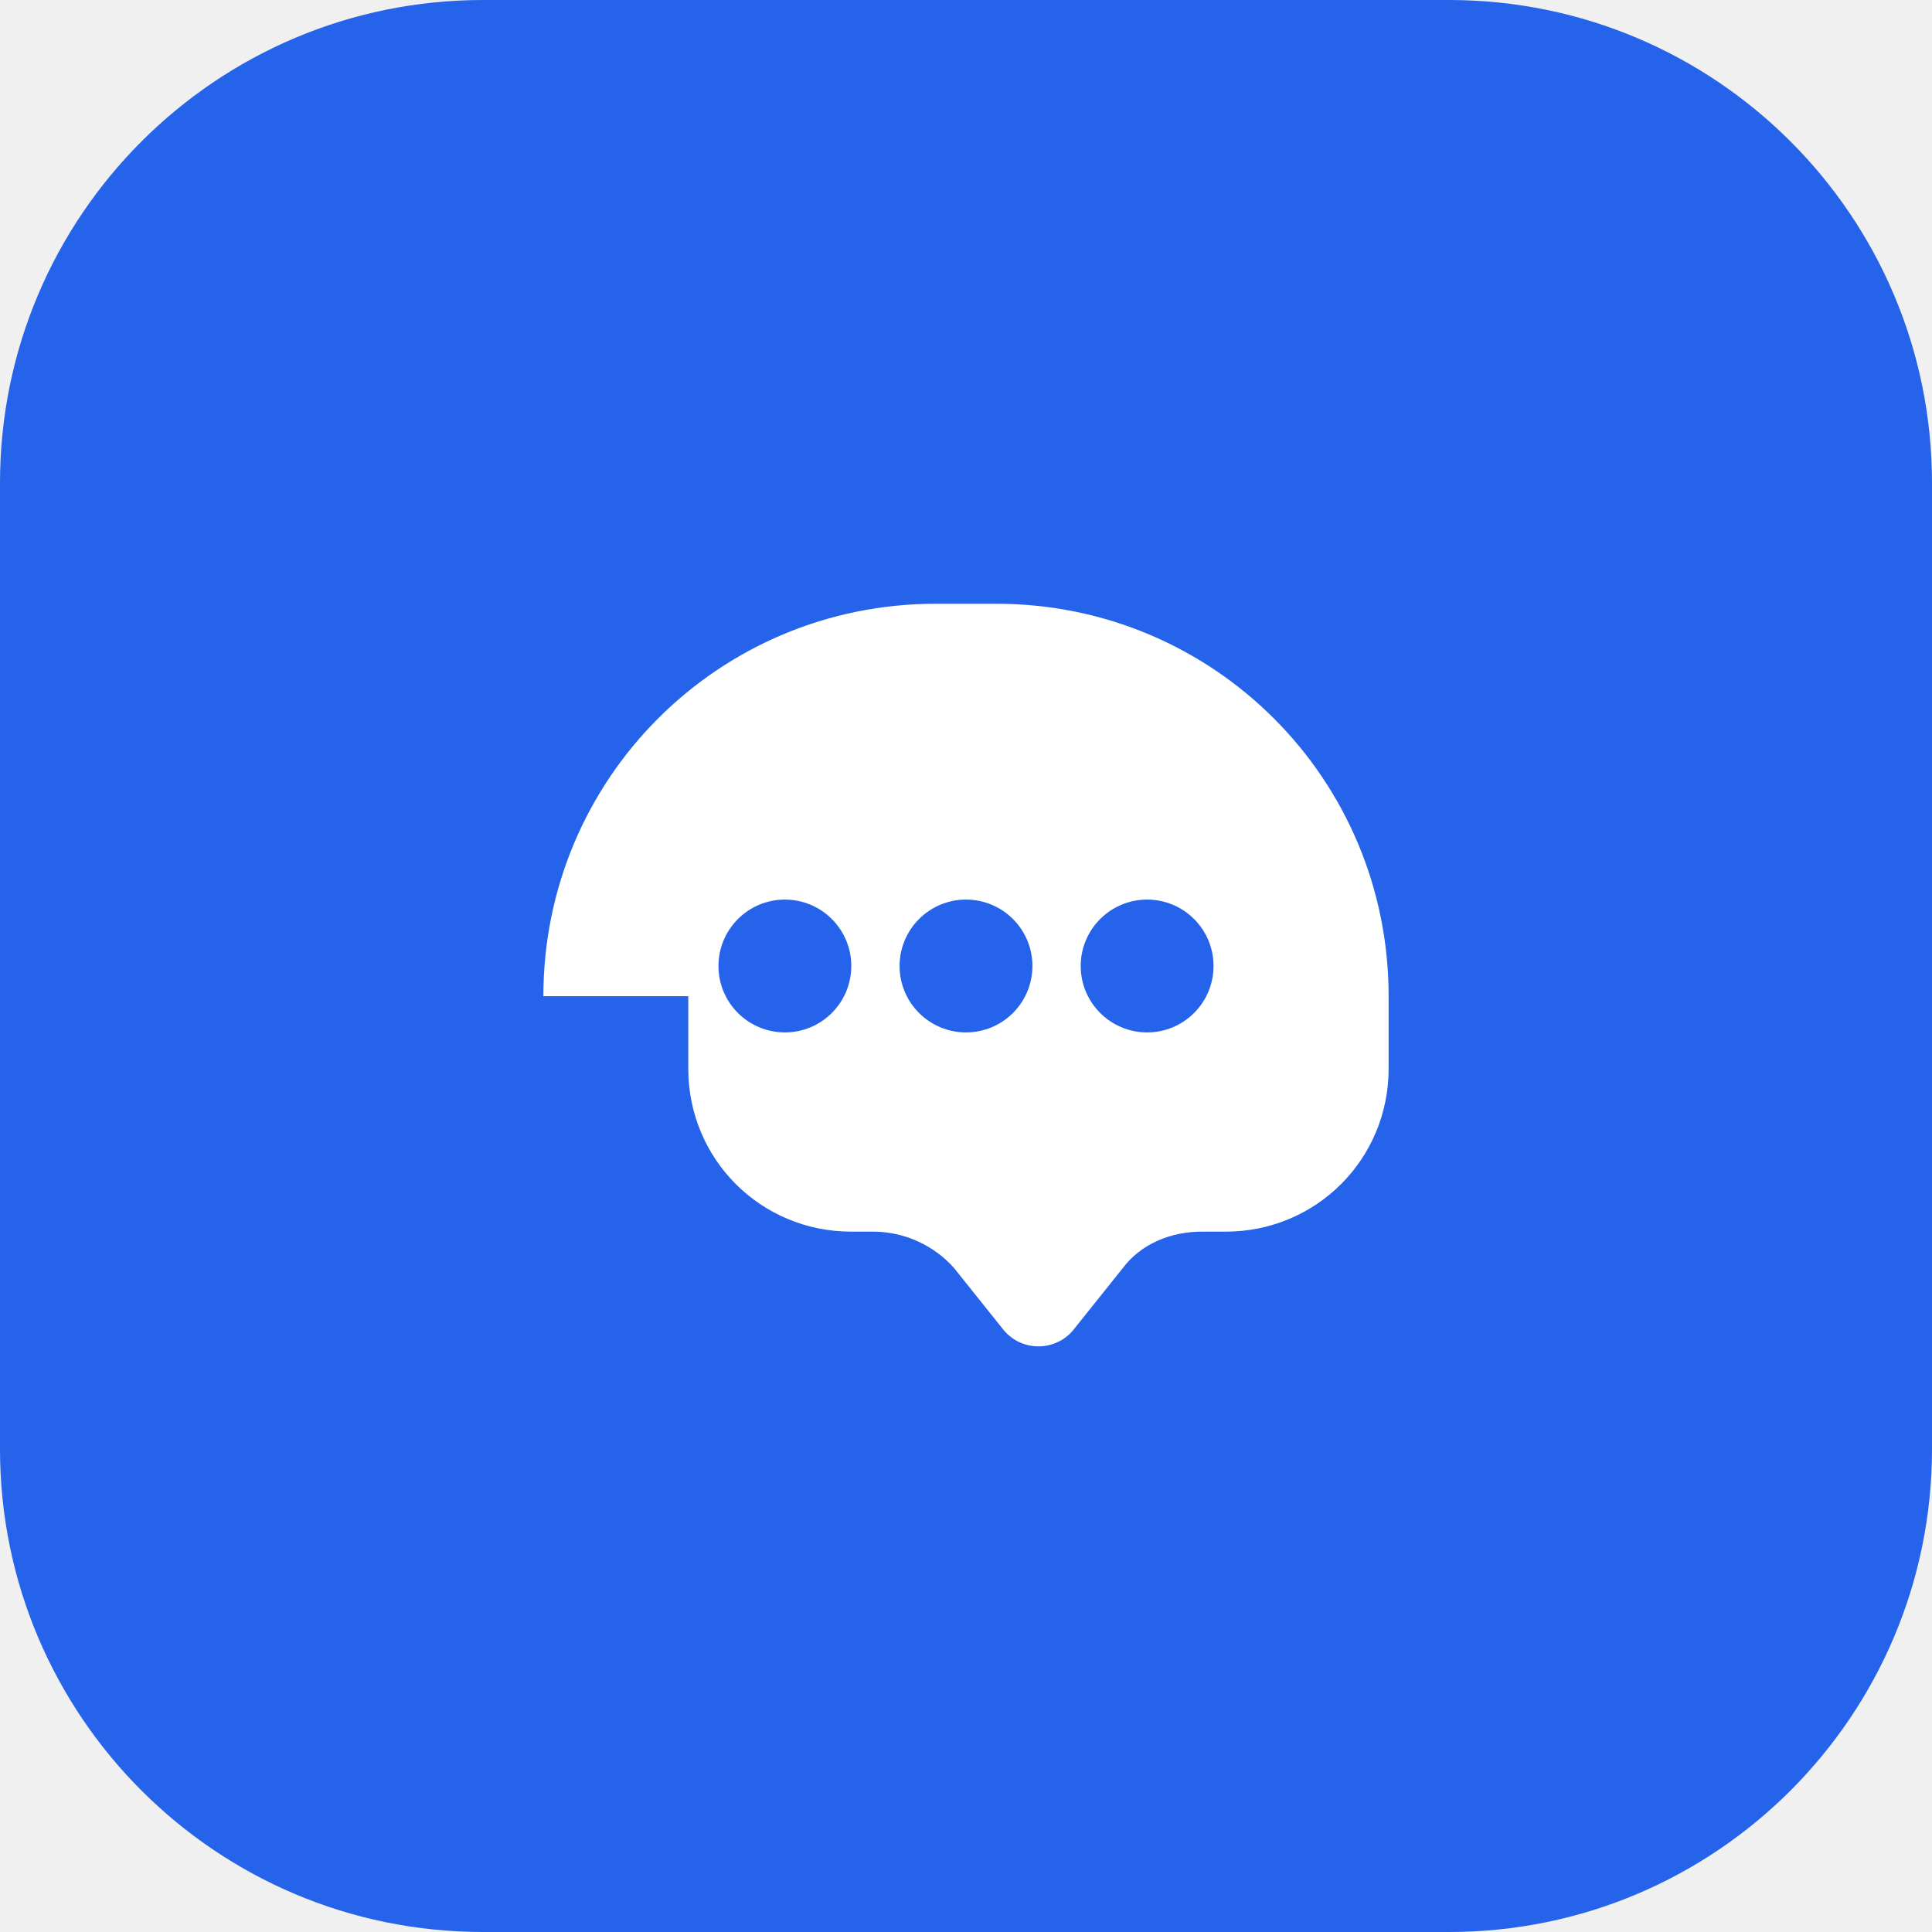
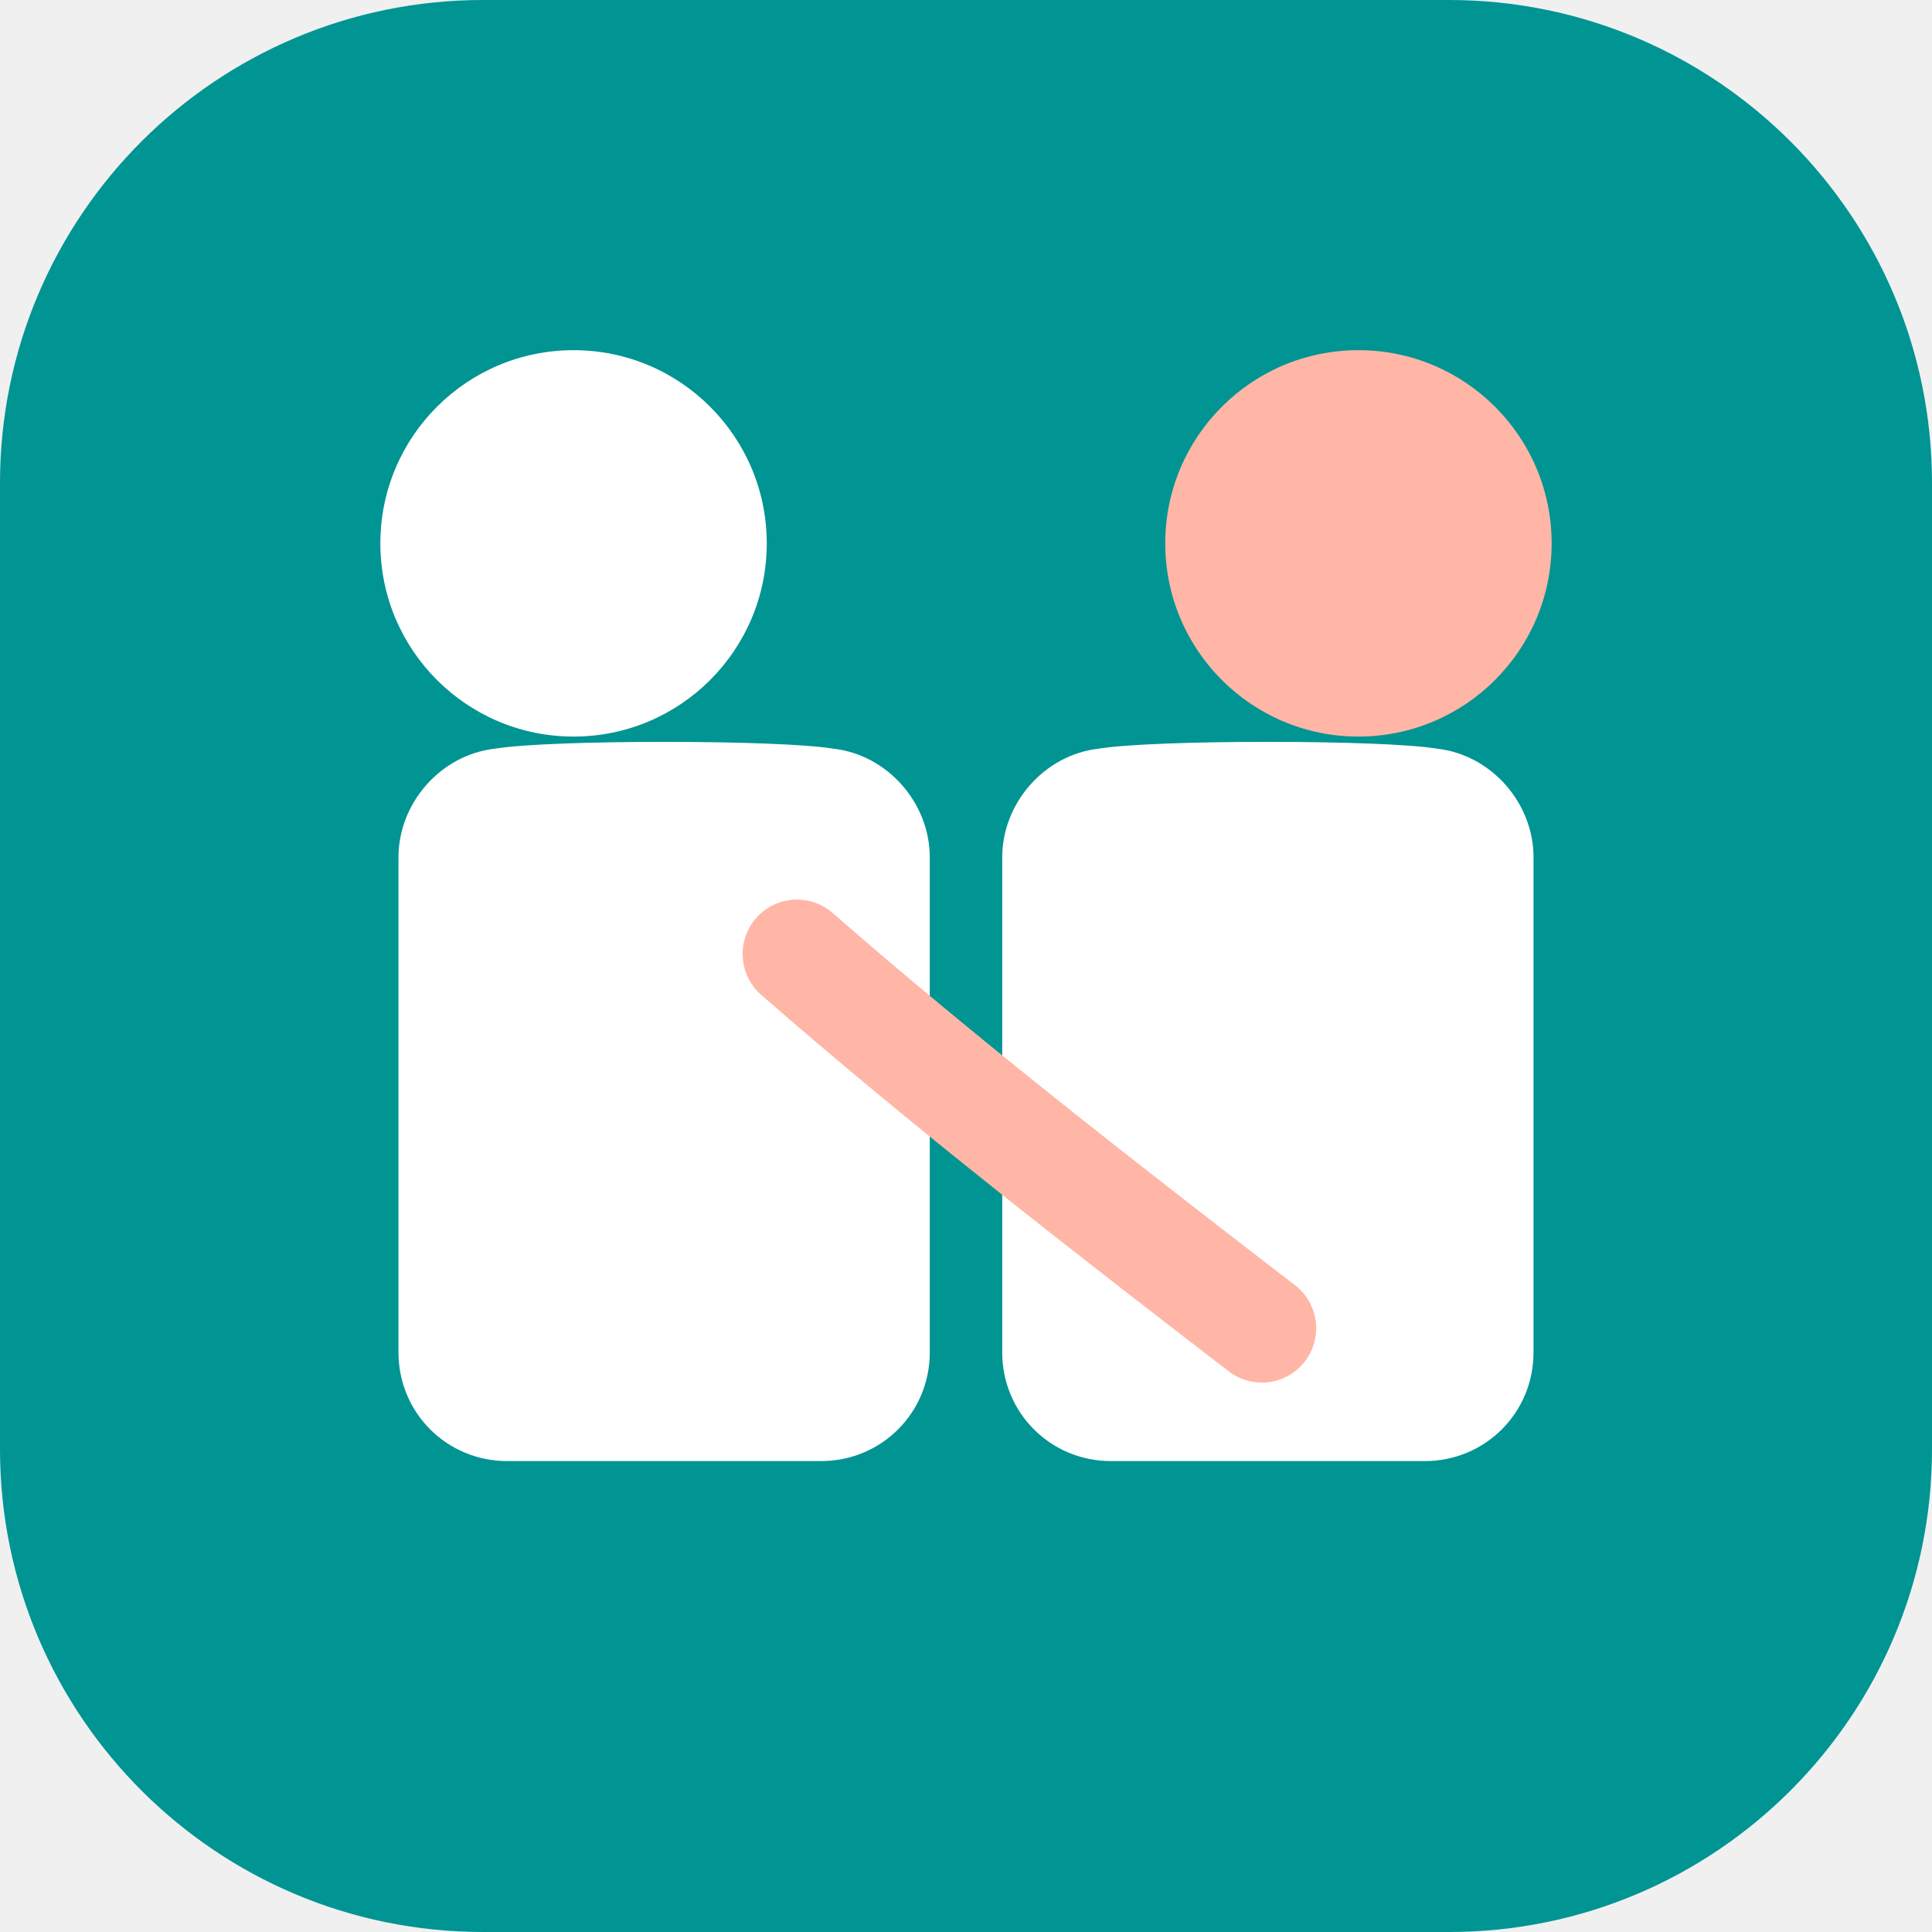
<svg xmlns="http://www.w3.org/2000/svg" viewBox="0 0 32 32" fill="none">
-   <rect width="32" height="32" rx="8" fill="#2563EB" />
-   <path d="M9 16.5c0-3.6 2.9-6.5 6.5-6.5h1c3.6 0 6.5 2.9 6.5 6.5v1.2c0 1.5-1.2 2.7-2.7 2.7h-.4c-.5 0-1 .2-1.3.6l-.8 1c-.3.4-.9.4-1.2 0l-.8-1a1.8 1.8 0 0 0-1.3-.6h-.4c-1.5 0-2.7-1.2-2.7-2.7V16.5Z" fill="white" />
-   <circle cx="13" cy="16" r="1.1" fill="#2563EB" />
-   <circle cx="16" cy="16" r="1.1" fill="#2563EB" />
-   <circle cx="19" cy="16" r="1.1" fill="#2563EB" />
+   <rect width="32" height="32" rx="8" fill="#009493" />
+   <circle cx="9.5" cy="9" r="3.2" fill="#FFFFFF" />
+   <path d="M6.6 14.2c0-.9.7-1.7 1.6-1.8.9-.15 4.7-.15 5.6 0 .9.1 1.6.9 1.6 1.8v8.2c0 1-.8 1.8-1.8 1.8H8.4c-1 0-1.8-.8-1.8-1.8v-8.2Z" fill="#FFFFFF" />
+   <circle cx="22.5" cy="9" r="3.2" fill="#FFB6A6" />
+   <path d="M16.6 14.2c0-.9.7-1.7 1.6-1.8.9-.15 4.7-.15 5.6 0 .9.1 1.6.9 1.6 1.8v8.2c0 1-.8 1.8-1.8 1.8h-5.2c-1 0-1.8-.8-1.8-1.8v-8.2Z" fill="#FFFFFF" />
+   <path d="M13.2 15.8c2.4 2.1 5.1 4.2 7.7 6.2" stroke="#FFB6A6" stroke-width="1.8" stroke-linecap="round" />
</svg>
